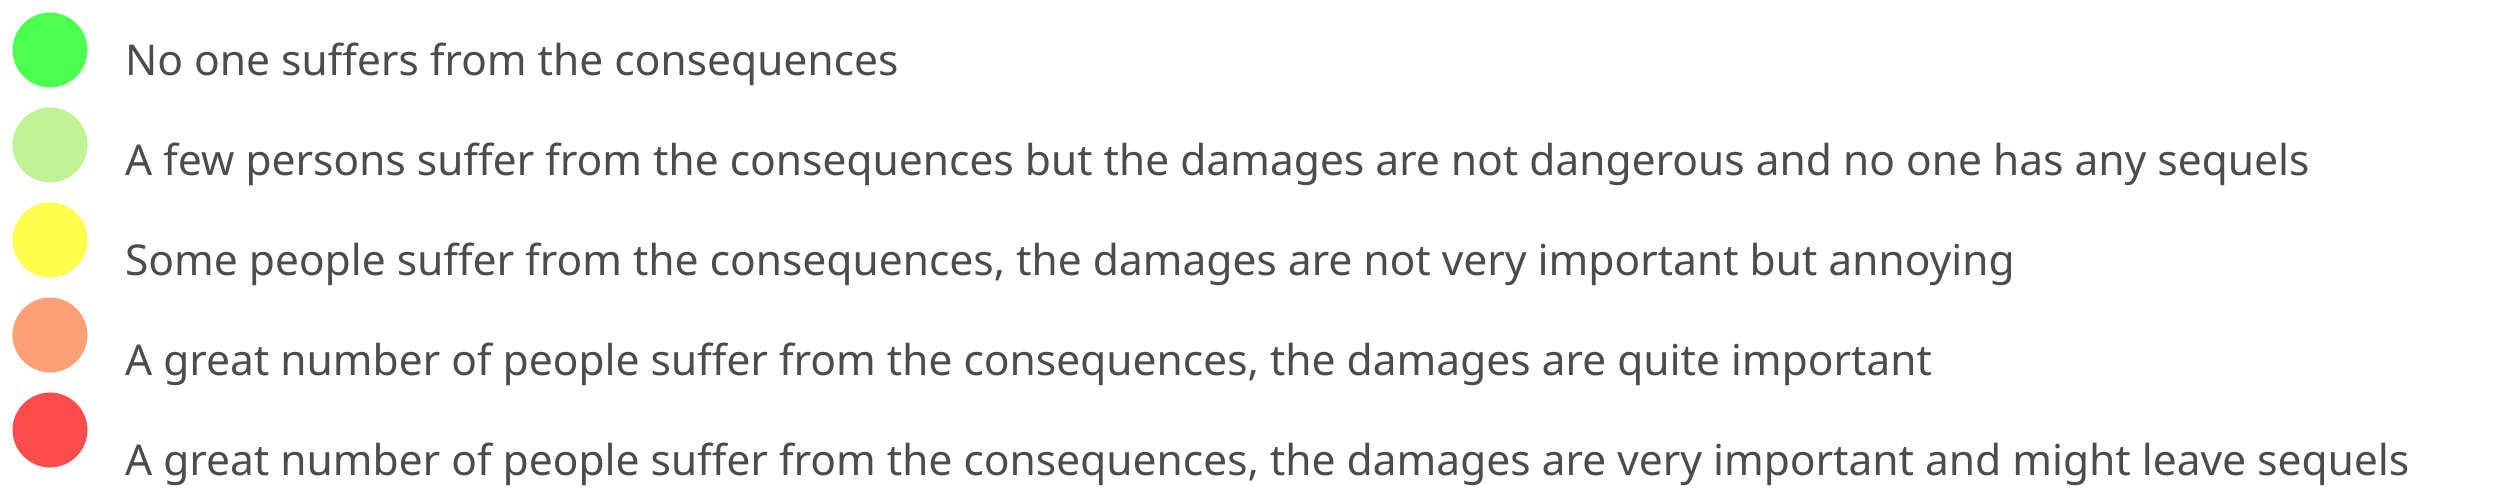
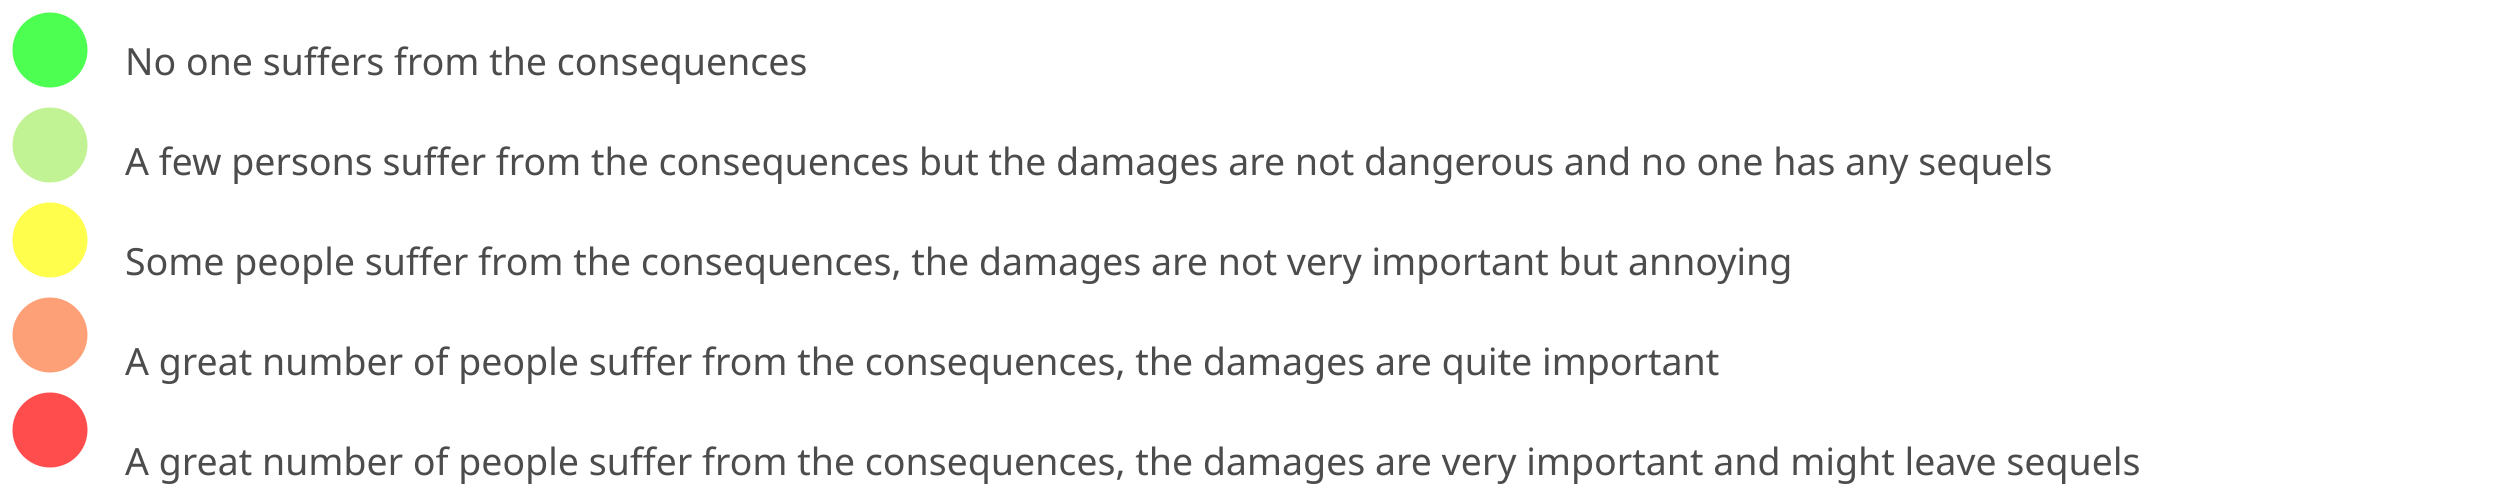
<svg xmlns="http://www.w3.org/2000/svg" id="threat_actor.svg" width="1000" height="200">
  <g>
    <g>
      <rect fill="none" id="canvas_background" height="160" width="400" y="-1" x="-1" />
    </g>
    <g>
      <g opacity="0.7" id="layer1">
-         <text opacity="1" x="50" y="30" font-family="sans-serif" font-size="17px" fill="black">No one suffers from the consequences</text>
+         <text opacity="1" x="50" y="30" font-family="sans-serif" font-size="15px" fill="black">No one suffers from the consequences</text>
        <ellipse fill="#00ff06" stroke="#000000" stroke-width="0" stroke-linecap="round" stroke-miterlimit="4" ry="15" rx="15" cy="20" cx="20" id="r1c1" />
      </g>
    </g>
    <g>
      <g opacity="0.7" id="layer2">
-         <text opacity="1" x="50" y="70" font-family="sans-serif" font-size="17px" fill="black">A few persons suffer from the consequences but the damages are not dangerous and no one has any sequels </text>
+         <text opacity="1" x="50" y="70" font-family="sans-serif" font-size="15px" fill="black">A few persons suffer from the consequences but the damages are not dangerous and no one has any sequels </text>
        <ellipse fill="#a7ec67" stroke="#000000" stroke-width="0" stroke-linecap="round" stroke-miterlimit="4" ry="15" rx="15" cy="58" cx="20" id="r2c2" />
      </g>
    </g>
    <g>
      <g opacity="0.7" id="layer3">
-         <text opacity="1" x="50" y="110" font-family="sans-serif" font-size="17px" fill="black">Some people suffer from the consequences, the damages are not very important but annoying</text>
+         <text opacity="1" x="50" y="110" font-family="sans-serif" font-size="15px" fill="black">Some people suffer from the consequences, the damages are not very important but annoying</text>
        <ellipse fill="#fffe00" stroke="#000000" stroke-width="0" stroke-linecap="round" stroke-miterlimit="4" ry="15" rx="15" cy="96" cx="20" id="r3c3" />
      </g>
    </g>
    <g>
      <g opacity="0.7" id="layer4">
-         <text opacity="1" x="50" y="150" font-family="sans-serif" font-size="17px" fill="black">A great number of people suffer from the consequences, the damages are quite important</text>
+         <text opacity="1" x="50" y="150" font-family="sans-serif" font-size="15px" fill="black">A great number of people suffer from the consequences, the damages are quite important</text>
        <ellipse fill="#fe773d" stroke="#000000" stroke-width="0" stroke-linecap="round" stroke-miterlimit="4" ry="15" rx="15" cy="134" cx="20" id="r4c4" />
      </g>
    </g>
    <g>
      <g opacity="0.7" id="layer5">
-         <text opacity="1" x="50" y="190" font-family="sans-serif" font-size="17px" fill="black">A great number of people suffer from the consequences, the damages are very important and might leave sequels</text>
+         <text opacity="1" x="50" y="190" font-family="sans-serif" font-size="15px" fill="black">A great number of people suffer from the consequences, the damages are very important and might leave sequels</text>
        <ellipse fill="#ff0000" stroke="#000000" stroke-width="0" stroke-linecap="round" stroke-miterlimit="4" ry="15" rx="15" cy="172" cx="20" id="r4c5" />
      </g>
    </g>
  </g>
</svg>
